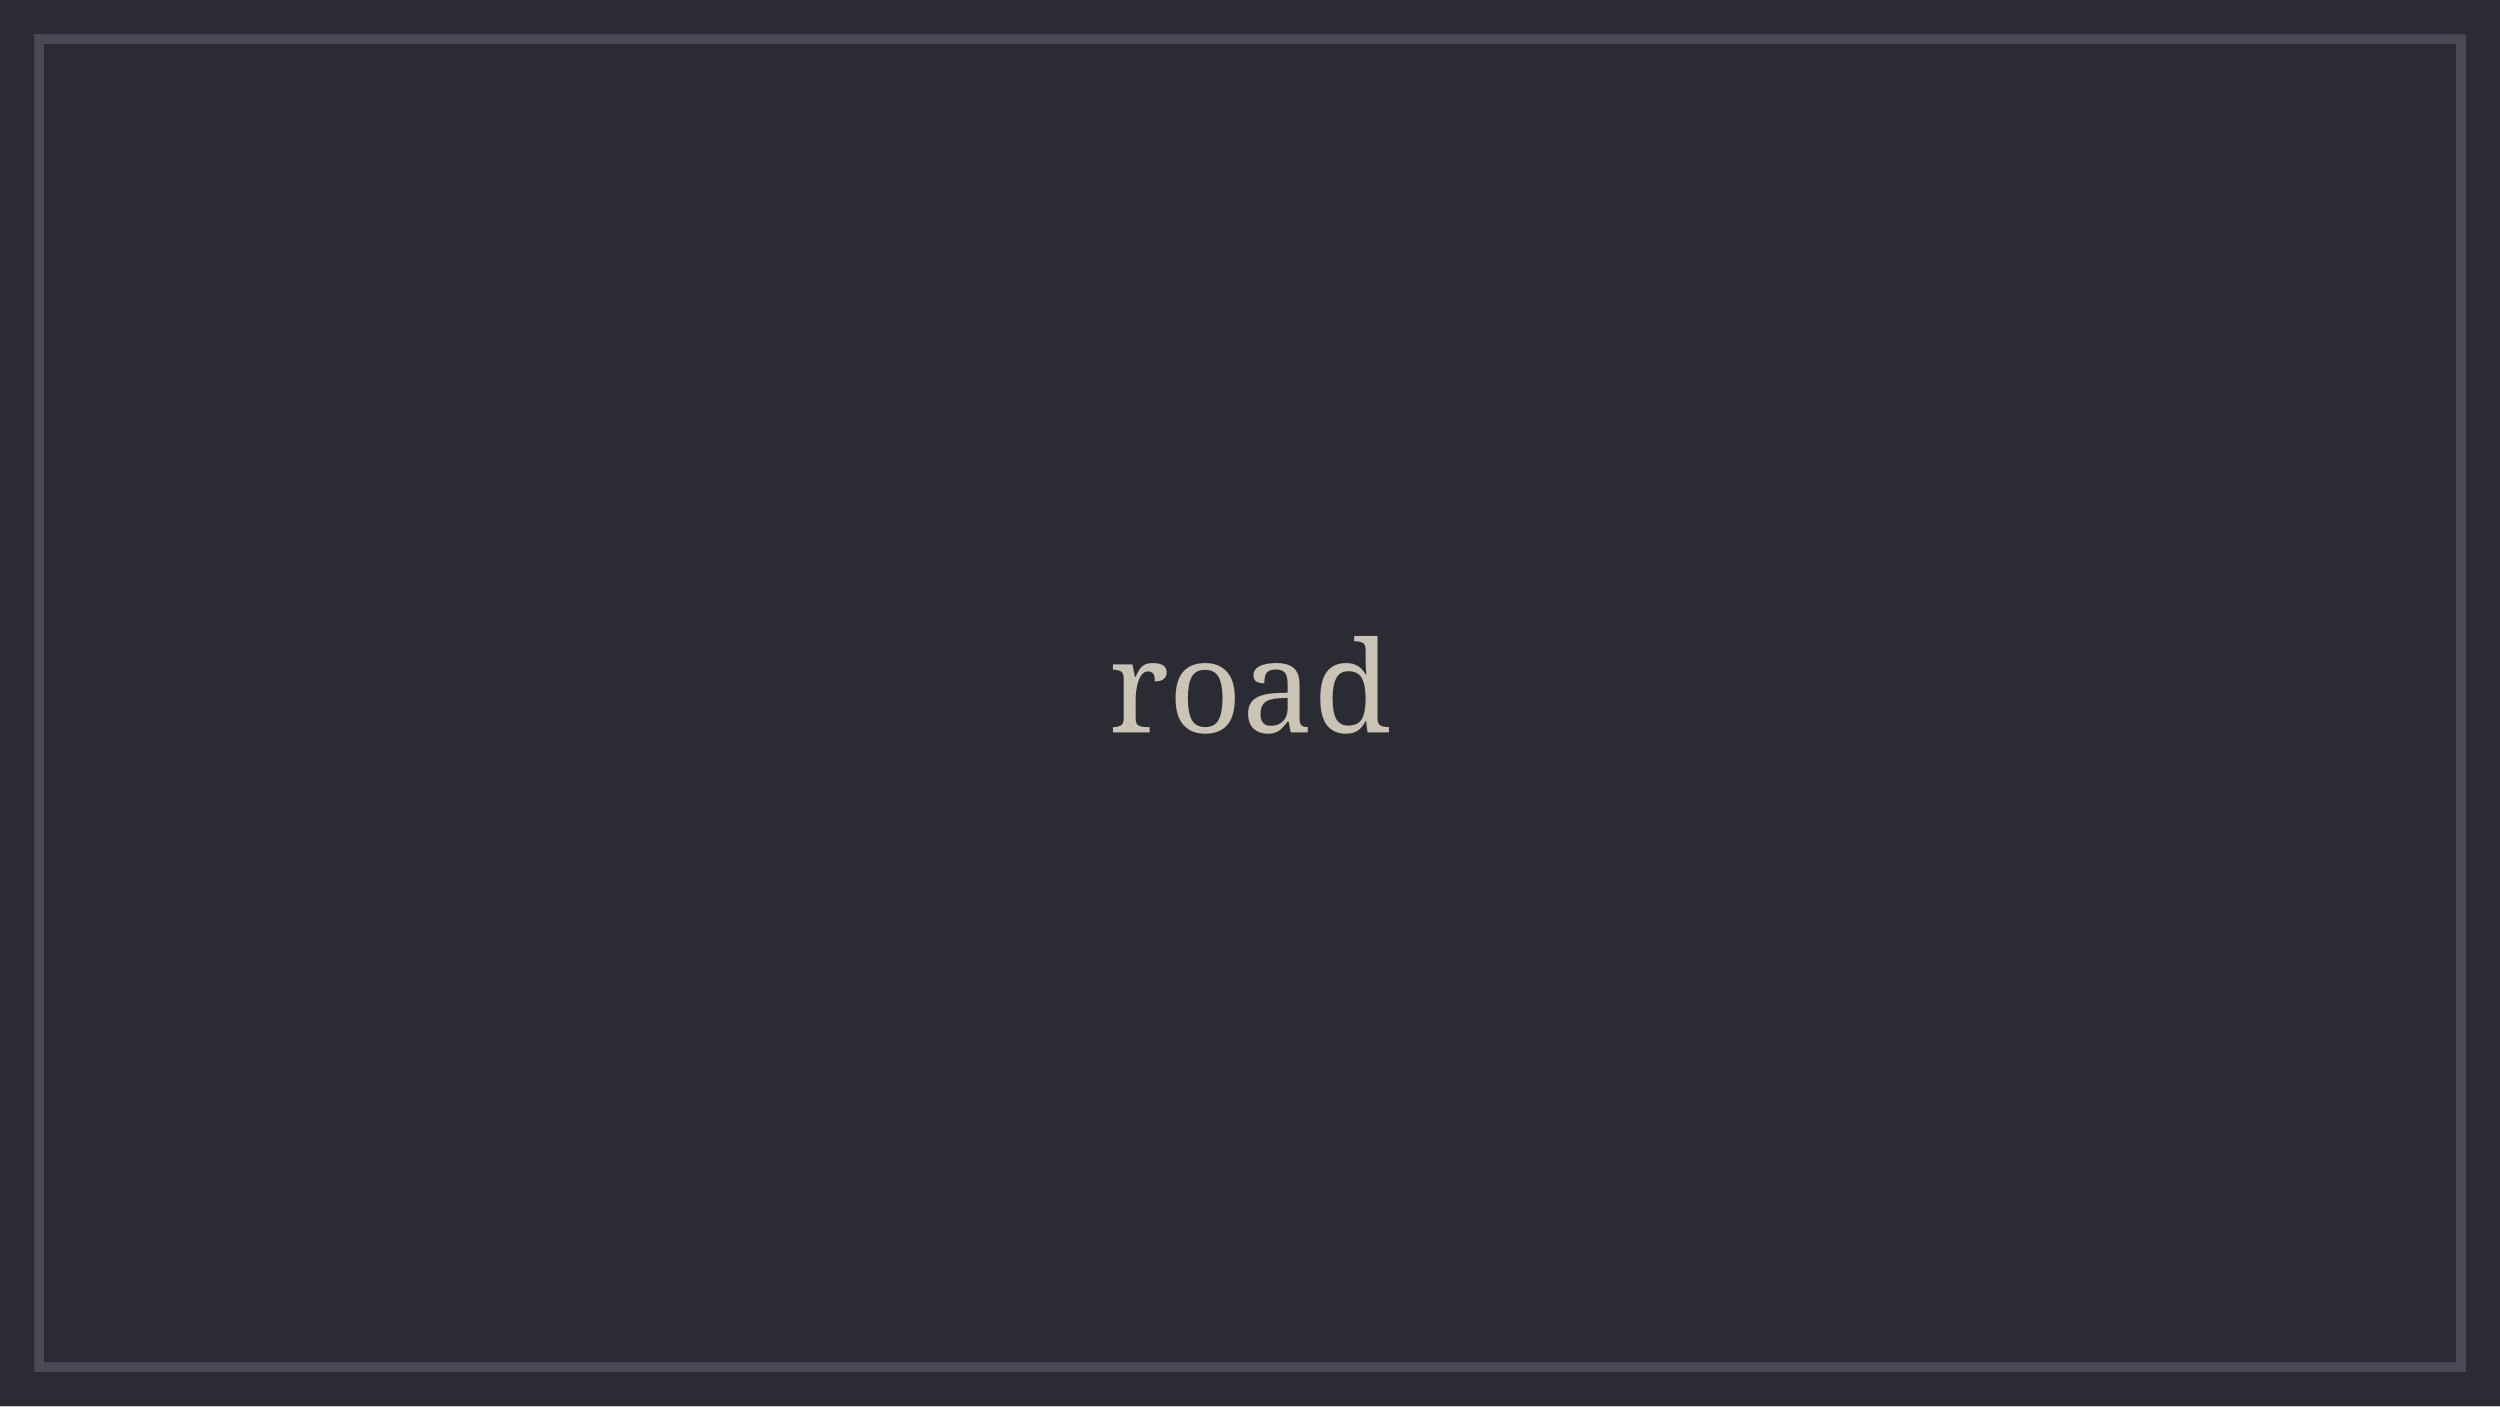
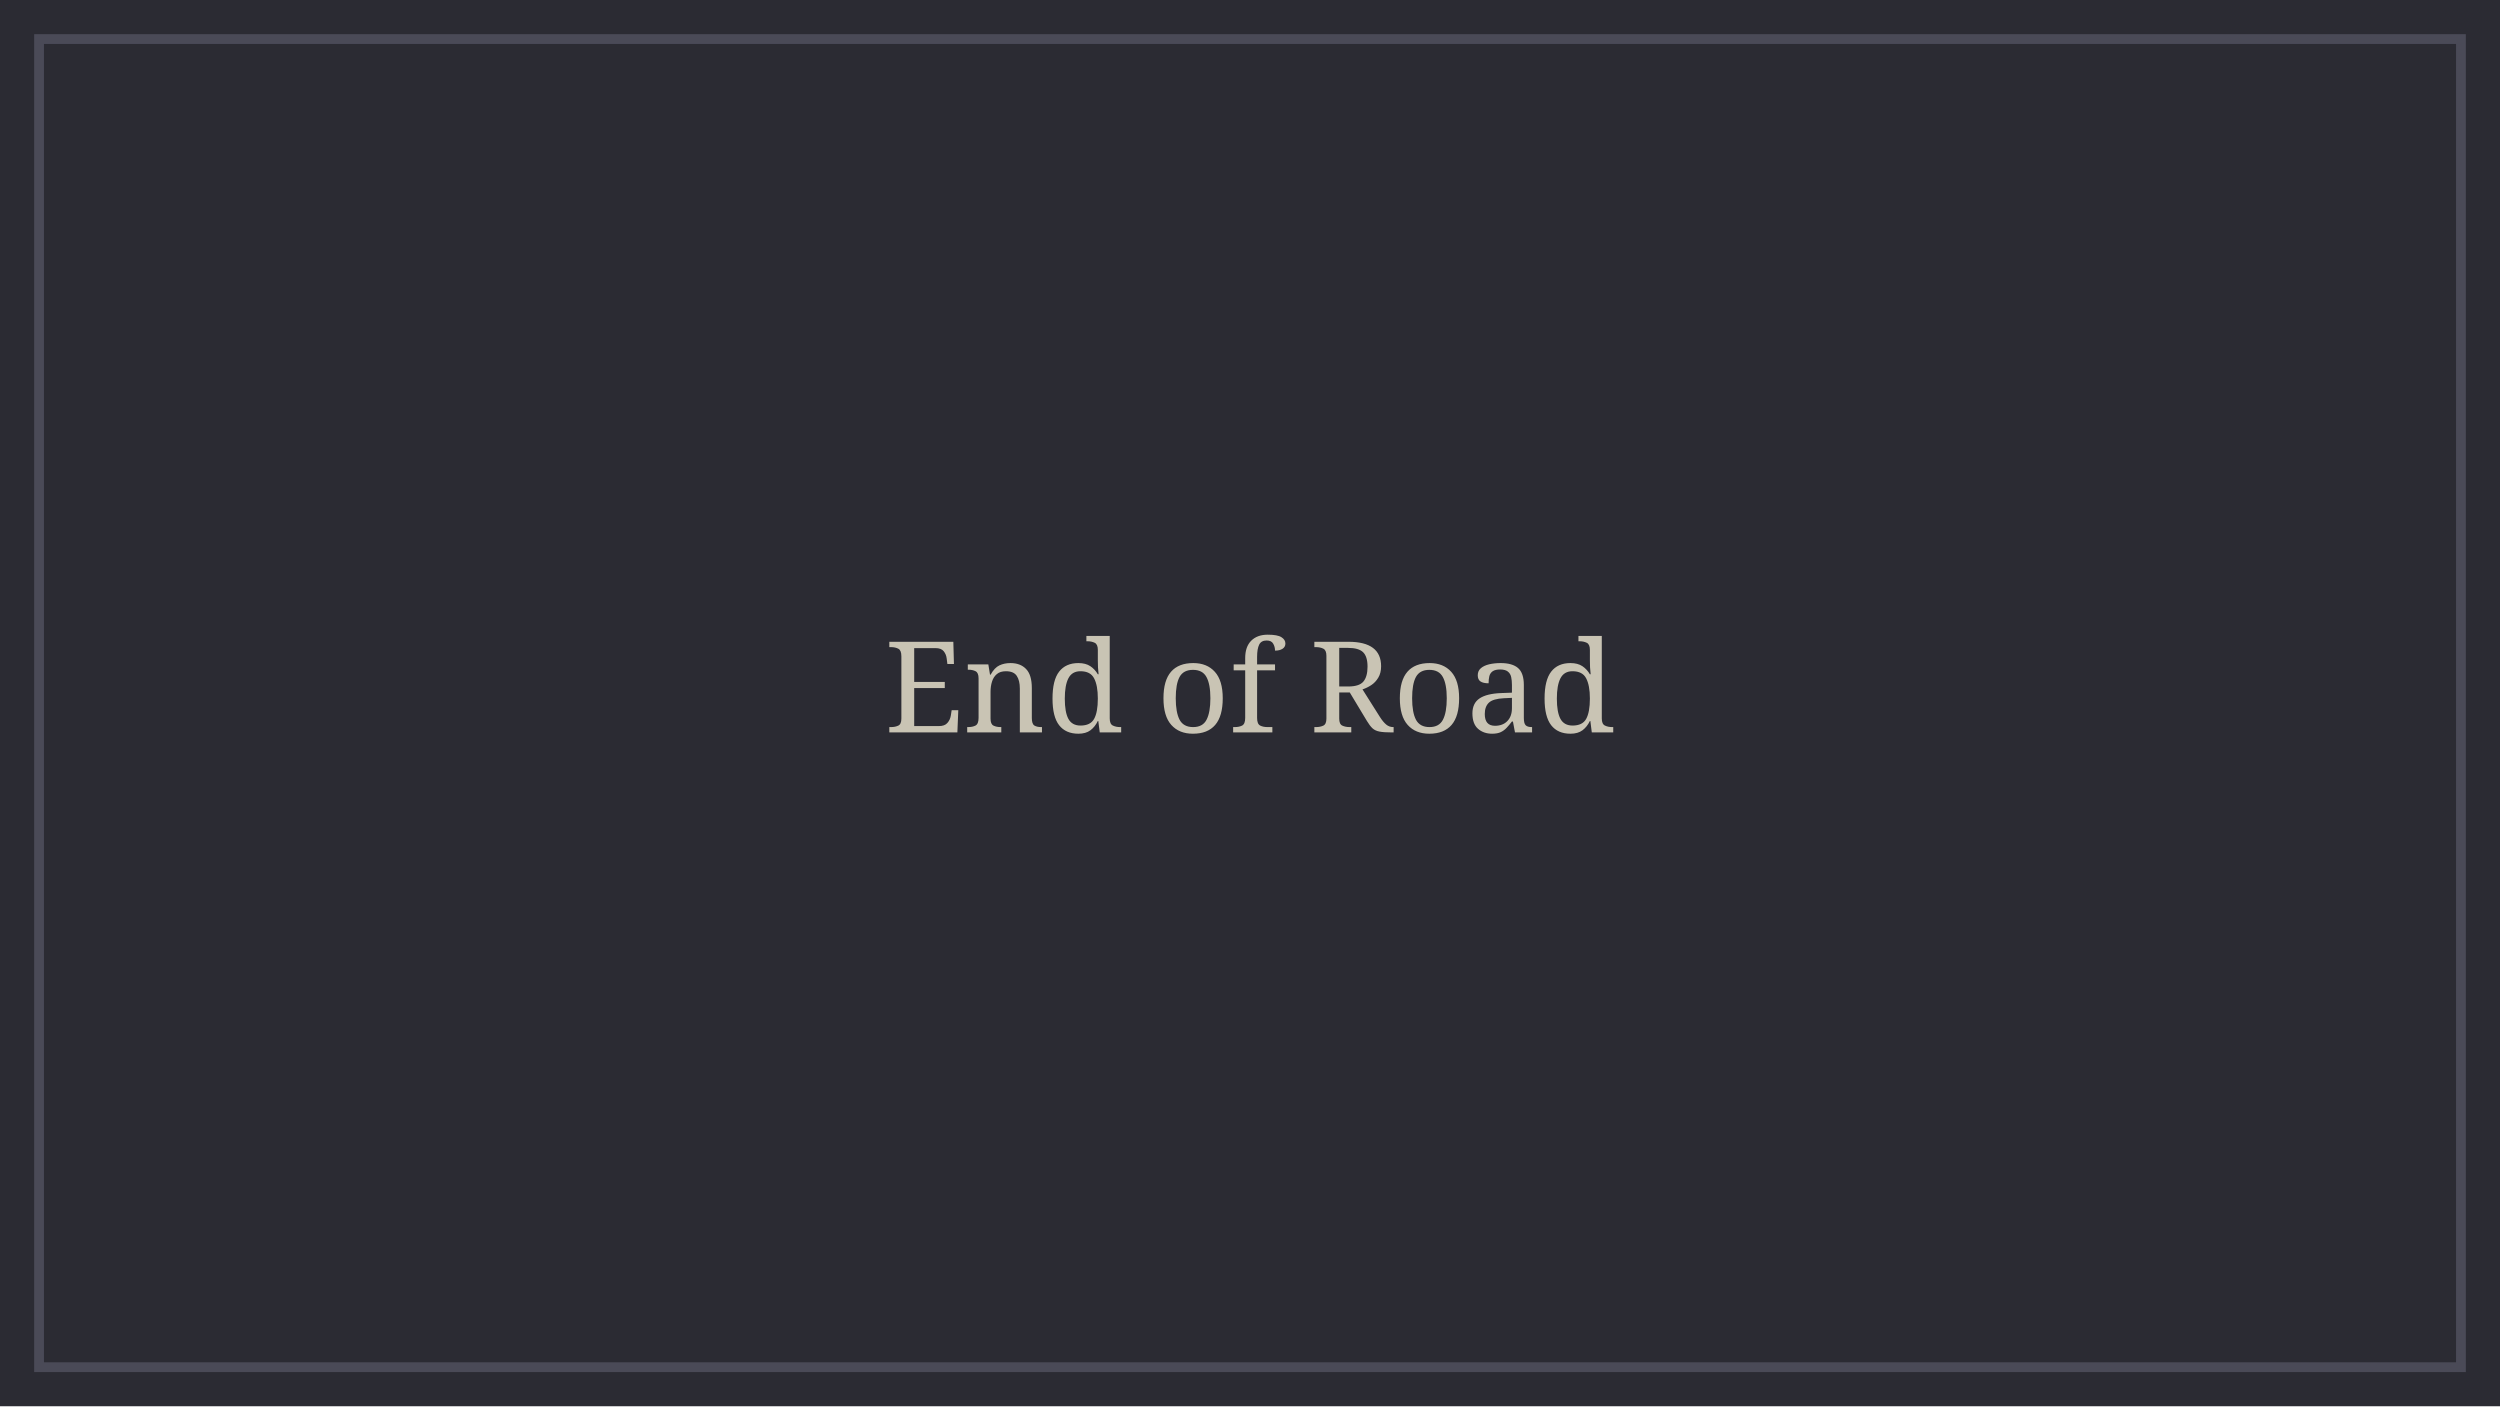
<svg xmlns="http://www.w3.org/2000/svg" viewBox="0 0 512 288" width="512" height="288" role="img">
  <rect width="512" height="288" fill="#2b2b33" />
  <rect x="8" y="8" width="496" height="272" fill="none" stroke="#4a4a57" stroke-width="2" />
-   <text x="256" y="150" font-family="Georgia, serif" font-size="26" fill="#c9c4b4" text-anchor="middle">road</text>
+   <text x="256" y="150" font-family="Georgia, serif" font-size="26" fill="#c9c4b4" text-anchor="middle">End of Road</text>
</svg>
